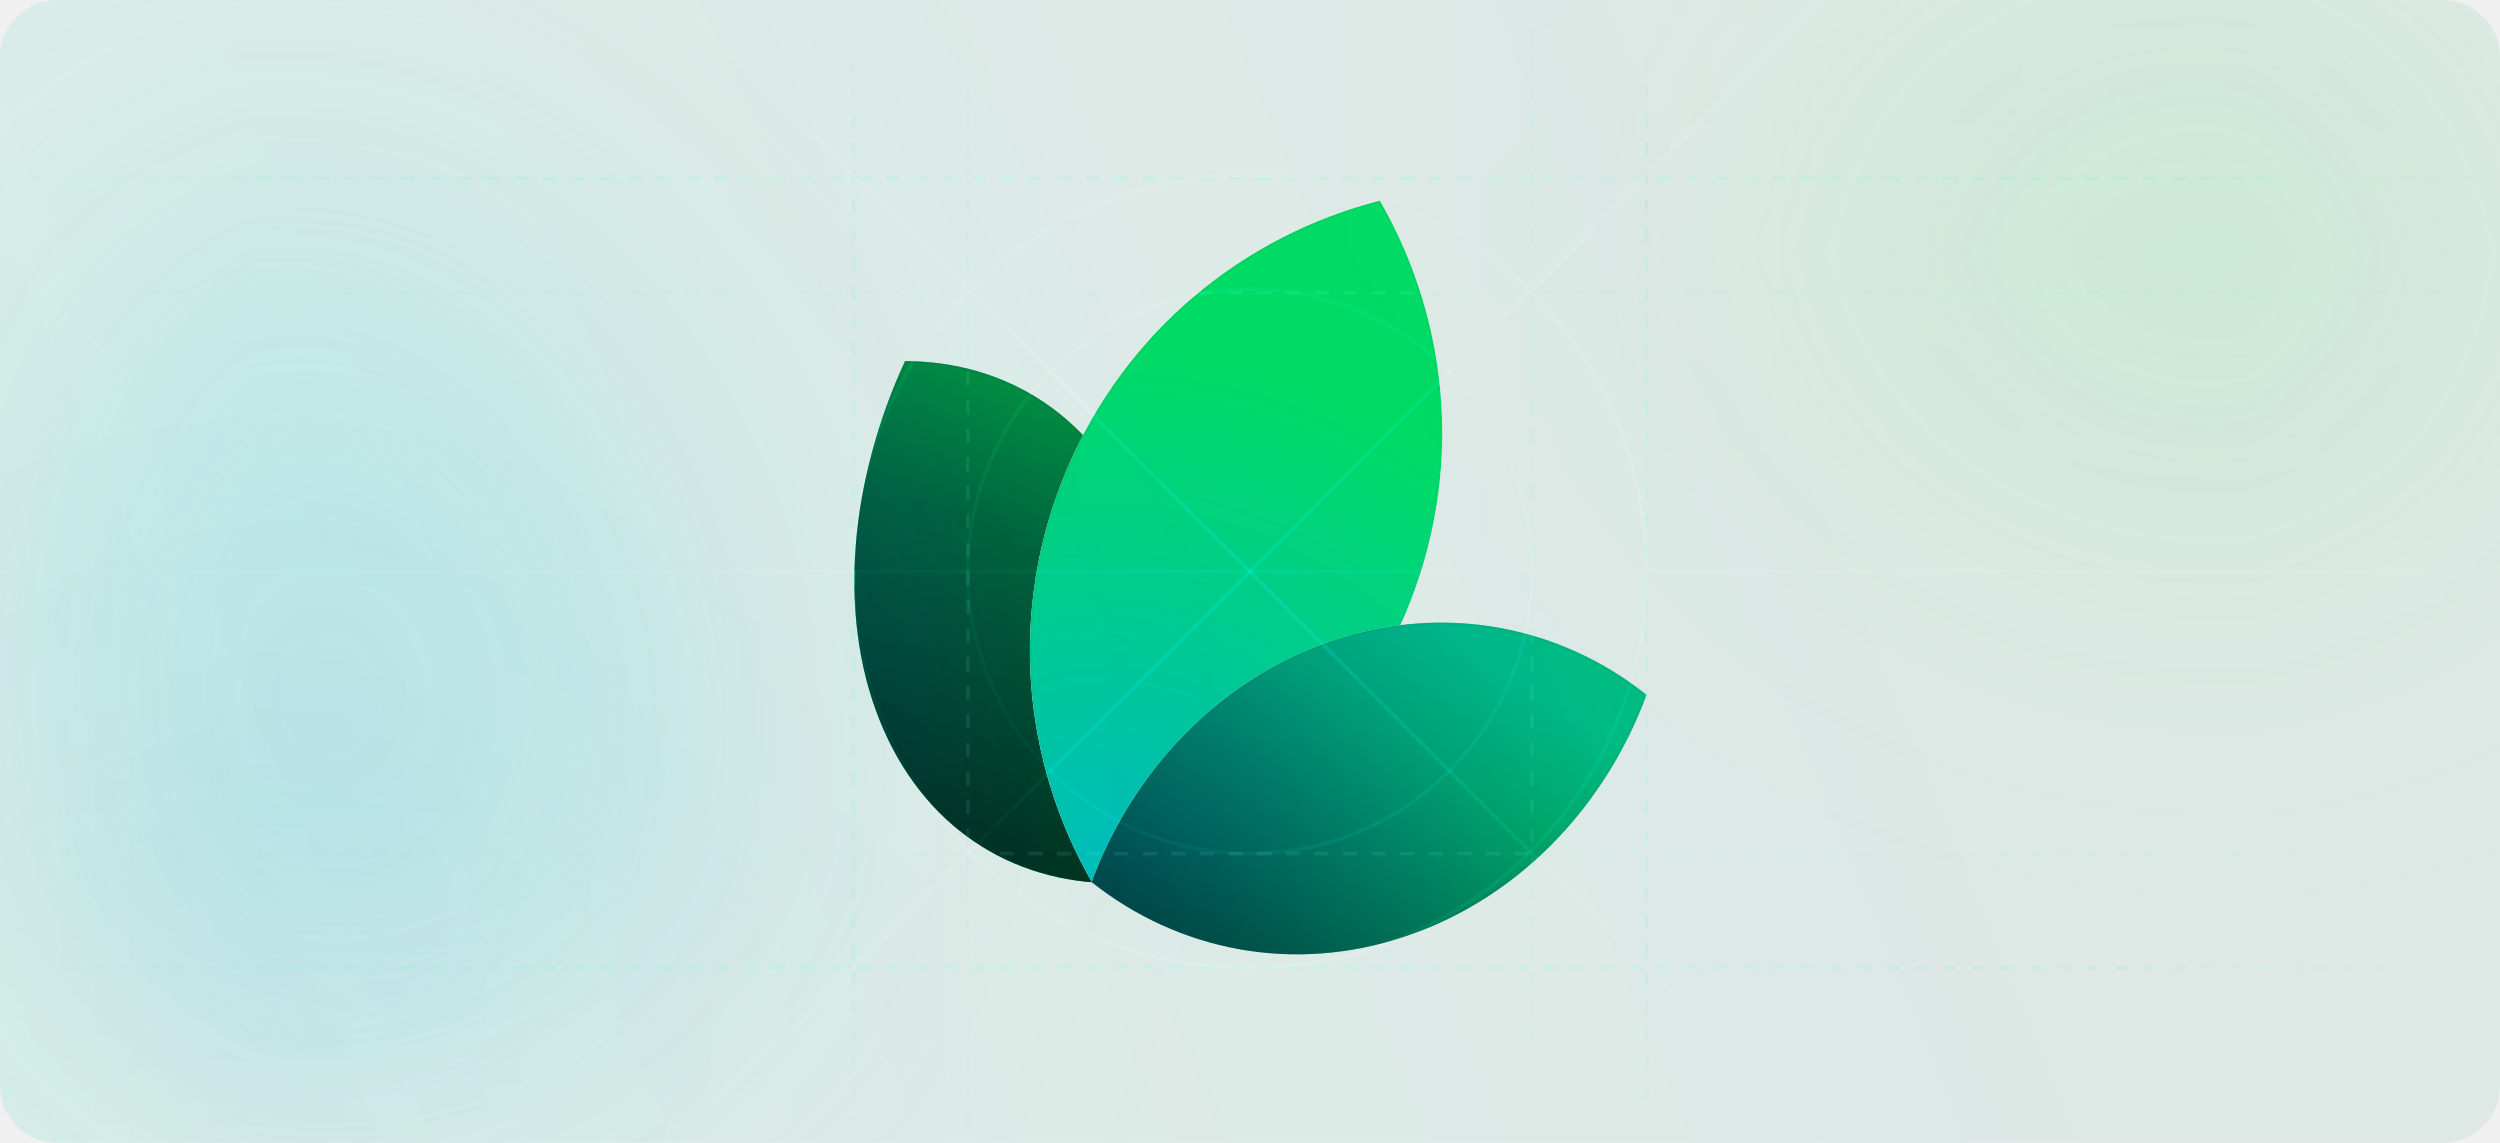
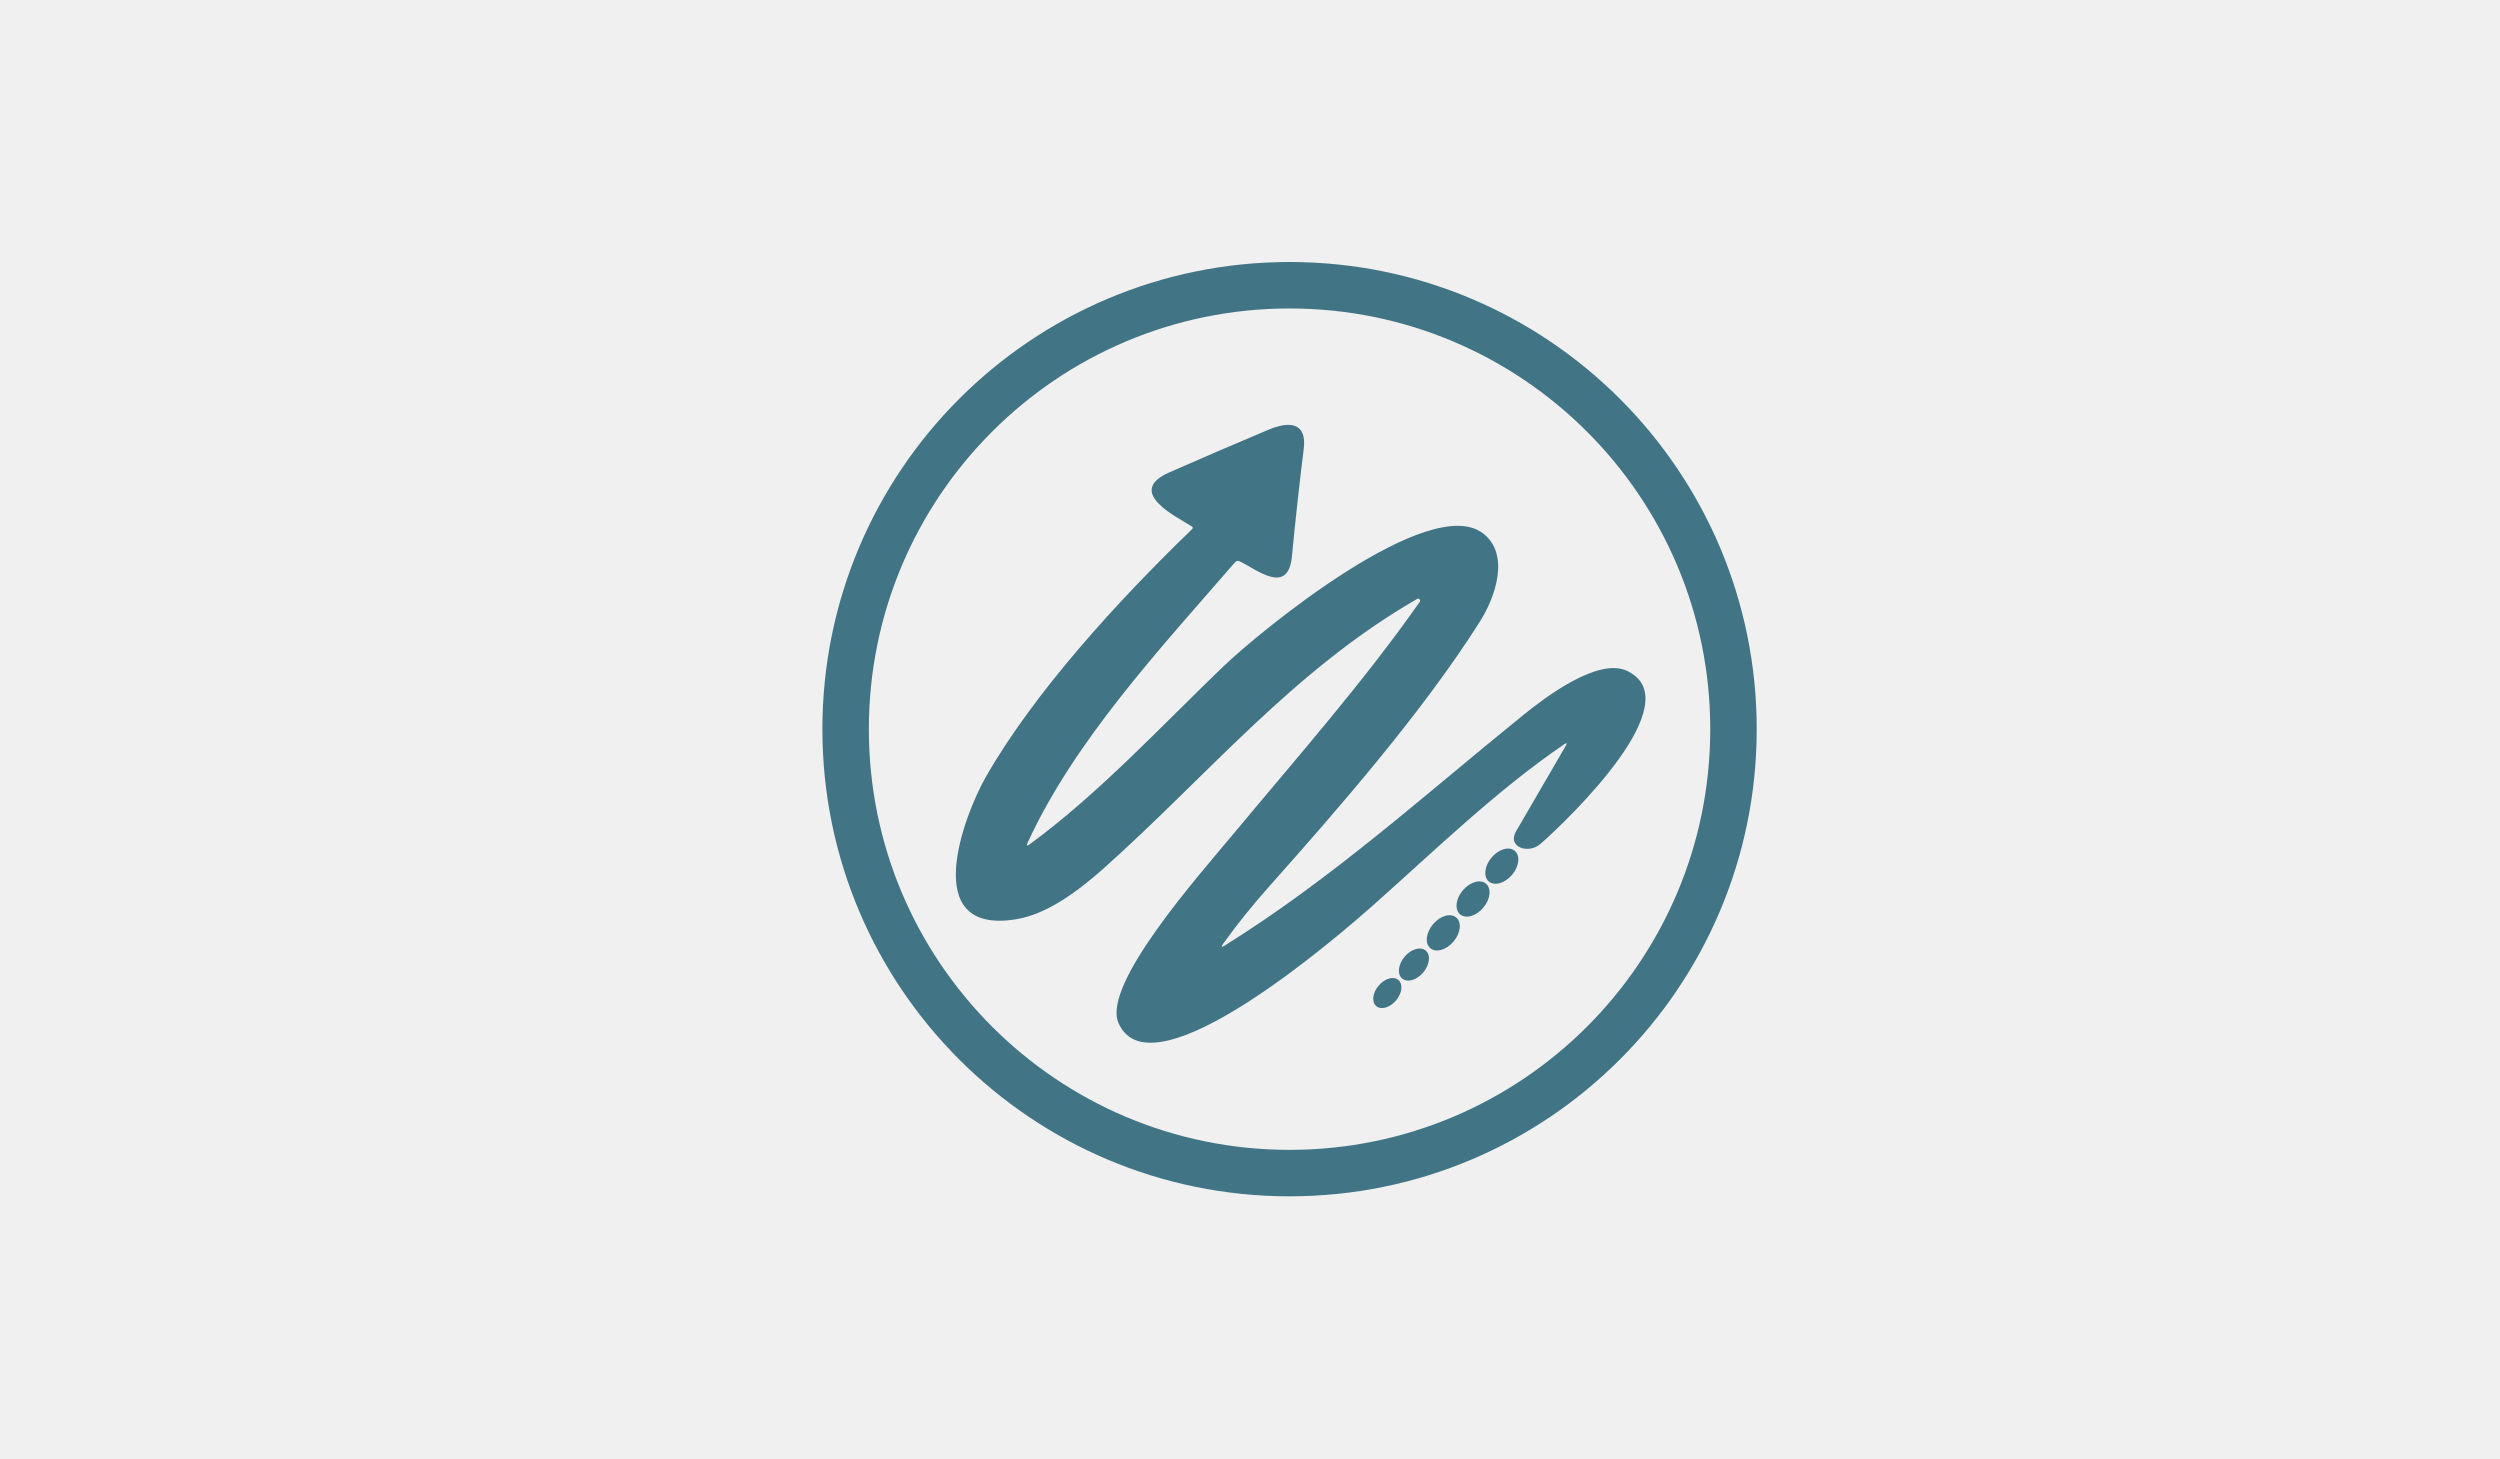
- <svg xmlns="http://www.w3.org/2000/svg" width="700" height="320" viewBox="0 0 700 320" fill="none">
-   <g clip-path="url(#clip0_2862_30)">
-     <rect width="700" height="320" rx="16" fill="url(#paint0_linear_2862_30)" />
-     <path d="M311.889 247.3C283.097 247.215 258.226 231.466 246.292 201.629C234.357 171.793 238.02 134.523 253.414 101.112C282.206 101.197 307.077 116.945 319.011 146.782C330.946 176.619 327.283 213.888 311.889 247.3Z" fill="white" />
-     <path d="M311.889 247.3C283.097 247.215 258.226 231.466 246.292 201.629C234.357 171.793 238.02 134.523 253.414 101.112C282.206 101.197 307.077 116.945 319.011 146.782C330.946 176.619 327.283 213.888 311.889 247.3Z" fill="url(#paint1_radial_2862_30)" />
-     <path d="M311.889 247.3C283.097 247.215 258.226 231.466 246.292 201.629C234.357 171.793 238.02 134.523 253.414 101.112C282.206 101.197 307.077 116.945 319.011 146.782C330.946 176.619 327.283 213.888 311.889 247.3Z" fill="black" fill-opacity="0.5" style="mix-blend-mode:hard-light" />
-     <path d="M311.889 247.3C283.097 247.215 258.226 231.466 246.292 201.629C234.357 171.793 238.02 134.523 253.414 101.112C282.206 101.197 307.077 116.945 319.011 146.782C330.946 176.619 327.283 213.888 311.889 247.3Z" fill="url(#paint2_linear_2862_30)" fill-opacity="0.5" style="mix-blend-mode:hard-light" />
-     <path d="M311.72 247.034C283.108 246.887 258.409 231.208 246.538 201.531C234.656 171.825 238.271 134.702 253.583 101.377C282.195 101.524 306.894 117.203 318.765 146.88C330.647 176.586 327.031 213.709 311.72 247.034Z" stroke="url(#paint3_linear_2862_30)" stroke-opacity="0.05" stroke-width="0.531" />
-     <path d="M305.839 247.174C343.92 237.419 377.154 210.619 393.585 171.64C410.017 132.661 405.98 90.199 386.347 56.193C348.266 65.948 315.032 92.749 298.601 131.728C282.169 170.706 286.206 213.168 305.839 247.174Z" fill="white" />
-     <path d="M305.839 247.174C343.92 237.419 377.154 210.619 393.585 171.64C410.017 132.661 405.98 90.199 386.347 56.193C348.266 65.948 315.032 92.749 298.601 131.728C282.169 170.706 286.206 213.168 305.839 247.174Z" fill="url(#paint4_radial_2862_30)" />
-     <path d="M393.341 171.537C376.971 210.369 343.89 237.091 305.969 246.867C286.462 212.959 282.476 170.663 298.845 131.831C315.215 92.998 348.295 66.276 386.217 56.5C405.724 90.408 409.71 132.704 393.341 171.537Z" stroke="url(#paint5_linear_2862_30)" stroke-opacity="0.05" stroke-width="0.531" />
-     <path d="M305.686 246.995C329.749 266.114 361.965 272.832 393.67 262.129C425.376 251.426 449.499 225.691 461.03 194.556C436.967 175.437 404.751 168.719 373.045 179.422C341.34 190.125 317.217 215.86 305.686 246.995Z" fill="white" />
-     <path d="M305.686 246.995C329.749 266.114 361.965 272.832 393.67 262.129C425.376 251.426 449.499 225.691 461.03 194.556C436.967 175.437 404.751 168.719 373.045 179.422C341.34 190.125 317.217 215.86 305.686 246.995Z" fill="url(#paint6_radial_2862_30)" />
-     <path d="M305.686 246.995C329.749 266.114 361.965 272.832 393.67 262.129C425.376 251.426 449.499 225.691 461.03 194.556C436.967 175.437 404.751 168.719 373.045 179.422C341.34 190.125 317.217 215.86 305.686 246.995Z" fill="black" fill-opacity="0.2" style="mix-blend-mode:hard-light" />
-     <path d="M305.686 246.995C329.749 266.114 361.965 272.832 393.67 262.129C425.376 251.426 449.499 225.691 461.03 194.556C436.967 175.437 404.751 168.719 373.045 179.422C341.34 190.125 317.217 215.86 305.686 246.995Z" fill="url(#paint7_linear_2862_30)" fill-opacity="0.5" style="mix-blend-mode:hard-light" />
-     <path d="M393.586 261.878C362.034 272.529 329.98 265.88 306.002 246.907C317.534 215.919 341.57 190.327 373.13 179.673C404.681 169.023 436.735 175.671 460.714 194.644C449.181 225.632 425.145 251.224 393.586 261.878Z" stroke="url(#paint8_linear_2862_30)" stroke-opacity="0.05" stroke-width="0.531" />
-     <g opacity="0.8" filter="url(#filter0_f_2862_30)">
-       <circle cx="660" cy="-60" r="160" fill="#18E244" fill-opacity="0.4" />
-     </g>
-     <g opacity="0.8" filter="url(#filter1_f_2862_30)">
-       <circle cx="20" cy="213" r="160" fill="#18CAE2" fill-opacity="0.33" />
-     </g>
-     <g opacity="0.8" filter="url(#filter2_f_2862_30)">
-       <circle cx="660" cy="480" r="160" fill="#18E2B2" fill-opacity="0.52" />
-     </g>
-     <g opacity="0.8" filter="url(#filter3_f_2862_30)">
-       <circle cx="20" cy="413" r="160" fill="#4018E2" fill-opacity="0.22" />
-     </g>
-     <path opacity="0.2" d="M0 50H700" stroke="url(#paint9_radial_2862_30)" stroke-dasharray="4 4" />
-     <path opacity="0.1" d="M0 82H700" stroke="url(#paint10_radial_2862_30)" stroke-dasharray="4 4" />
-     <path opacity="0.2" d="M239 0L239 320" stroke="url(#paint11_radial_2862_30)" stroke-dasharray="4 4" />
-     <path opacity="0.1" d="M271 0L271 320" stroke="url(#paint12_radial_2862_30)" stroke-dasharray="4 4" />
-     <path opacity="0.2" d="M461 0L461 320" stroke="url(#paint13_radial_2862_30)" stroke-dasharray="4 4" />
-     <path opacity="0.1" d="M429 0L429 320" stroke="url(#paint14_radial_2862_30)" stroke-dasharray="4 4" />
-     <path opacity="0.2" d="M0 271H700" stroke="url(#paint15_radial_2862_30)" stroke-dasharray="4 4" />
-     <path opacity="0.1" d="M0 239H700" stroke="url(#paint16_radial_2862_30)" stroke-dasharray="4 4" />
-     <g style="mix-blend-mode:overlay" opacity="0.1">
-       <path d="M0 160H700" stroke="url(#paint17_linear_2862_30)" />
-     </g>
-     <g style="mix-blend-mode:overlay" opacity="0.2">
-       <path d="M511 -1L189 321" stroke="url(#paint18_linear_2862_30)" />
-     </g>
-     <g style="mix-blend-mode:overlay" opacity="0.2">
-       <path d="M511 321L189 -1" stroke="url(#paint19_linear_2862_30)" />
-     </g>
-     <g style="mix-blend-mode:overlay" opacity="0.1">
-       <circle cx="350" cy="160" r="111" stroke="white" />
-     </g>
-     <g style="mix-blend-mode:overlay" opacity="0.1">
-       <circle cx="350" cy="160" r="79" stroke="white" />
-     </g>
-   </g>
-   <defs>
-     <filter id="filter0_f_2862_30" x="260" y="-460" width="800" height="800" filterUnits="userSpaceOnUse" color-interpolation-filters="sRGB">
-       <feFlood flood-opacity="0" result="BackgroundImageFix" />
-       <feBlend mode="normal" in="SourceGraphic" in2="BackgroundImageFix" result="shape" />
-       <feGaussianBlur stdDeviation="120" result="effect1_foregroundBlur_2862_30" />
-     </filter>
-     <filter id="filter1_f_2862_30" x="-380" y="-187" width="800" height="800" filterUnits="userSpaceOnUse" color-interpolation-filters="sRGB">
-       <feFlood flood-opacity="0" result="BackgroundImageFix" />
-       <feBlend mode="normal" in="SourceGraphic" in2="BackgroundImageFix" result="shape" />
-       <feGaussianBlur stdDeviation="120" result="effect1_foregroundBlur_2862_30" />
-     </filter>
-     <filter id="filter2_f_2862_30" x="260" y="80" width="800" height="800" filterUnits="userSpaceOnUse" color-interpolation-filters="sRGB">
-       <feFlood flood-opacity="0" result="BackgroundImageFix" />
-       <feBlend mode="normal" in="SourceGraphic" in2="BackgroundImageFix" result="shape" />
-       <feGaussianBlur stdDeviation="120" result="effect1_foregroundBlur_2862_30" />
-     </filter>
-     <filter id="filter3_f_2862_30" x="-380" y="13" width="800" height="800" filterUnits="userSpaceOnUse" color-interpolation-filters="sRGB">
-       <feFlood flood-opacity="0" result="BackgroundImageFix" />
-       <feBlend mode="normal" in="SourceGraphic" in2="BackgroundImageFix" result="shape" />
-       <feGaussianBlur stdDeviation="120" result="effect1_foregroundBlur_2862_30" />
-     </filter>
-     <linearGradient id="paint0_linear_2862_30" x1="1.04308e-05" y1="320" x2="710.784" y2="26.079" gradientUnits="userSpaceOnUse">
-       <stop stop-color="#18E299" stop-opacity="0.09" />
-       <stop offset="0.729" stop-color="#0D9373" stop-opacity="0.08" />
-     </linearGradient>
-     <radialGradient id="paint1_radial_2862_30" cx="0" cy="0" r="1" gradientUnits="userSpaceOnUse" gradientTransform="translate(208.697 189.703) rotate(-10.029) scale(169.097 167.466)">
-       <stop stop-color="#00B0BB" />
-       <stop offset="1" stop-color="#00DB65" />
-     </radialGradient>
-     <linearGradient id="paint2_linear_2862_30" x1="306.587" y1="93.56" x2="252.341" y2="224.228" gradientUnits="userSpaceOnUse">
-       <stop stop-color="#18E299" />
-       <stop offset="1" />
-     </linearGradient>
-     <linearGradient id="paint3_linear_2862_30" x1="311.84" y1="123.717" x2="253.579" y2="224.761" gradientUnits="userSpaceOnUse">
-       <stop />
-       <stop offset="1" stop-opacity="0" />
-     </linearGradient>
-     <radialGradient id="paint4_radial_2862_30" cx="0" cy="0" r="1" gradientUnits="userSpaceOnUse" gradientTransform="translate(313.407 243.64) rotate(-75.7542) scale(203.632 223.902)">
-       <stop stop-color="#00BBBB" />
-       <stop offset="0.713" stop-color="#00DB65" />
-     </radialGradient>
-     <linearGradient id="paint5_linear_2862_30" x1="308.586" y1="102.284" x2="383.487" y2="201.169" gradientUnits="userSpaceOnUse">
-       <stop />
-       <stop offset="1" stop-opacity="0" />
-     </linearGradient>
-     <radialGradient id="paint6_radial_2862_30" cx="0" cy="0" r="1" gradientUnits="userSpaceOnUse" gradientTransform="translate(311.446 249.925) rotate(-20.3524) scale(174.776 163.096)">
-       <stop stop-color="#00B0BB" />
-       <stop offset="1" stop-color="#00DB65" />
-     </radialGradient>
-     <linearGradient id="paint7_linear_2862_30" x1="395.842" y1="169.781" x2="332.121" y2="263.82" gradientUnits="userSpaceOnUse">
-       <stop stop-color="#00B1BC" />
-       <stop offset="1" />
-     </linearGradient>
-     <linearGradient id="paint8_linear_2862_30" x1="395.842" y1="169.781" x2="370.99" y2="271.799" gradientUnits="userSpaceOnUse">
-       <stop />
-       <stop offset="1" stop-opacity="0" />
-     </linearGradient>
-     <radialGradient id="paint9_radial_2862_30" cx="0" cy="0" r="1" gradientUnits="userSpaceOnUse" gradientTransform="translate(350 50) scale(398.125 182)">
-       <stop offset="0.349" stop-color="#84FFD3" />
-       <stop offset="0.88" stop-color="#18E299" stop-opacity="0" />
-     </radialGradient>
-     <radialGradient id="paint10_radial_2862_30" cx="0" cy="0" r="1" gradientUnits="userSpaceOnUse" gradientTransform="translate(350 82) scale(398.125 182)">
-       <stop offset="0.349" stop-color="#84FFD3" />
-       <stop offset="0.88" stop-color="#18E299" stop-opacity="0" />
-     </radialGradient>
-     <radialGradient id="paint11_radial_2862_30" cx="0" cy="0" r="1" gradientUnits="userSpaceOnUse" gradientTransform="translate(239 160) rotate(90) scale(182 182)">
-       <stop offset="0.349" stop-color="#84FFD3" />
-       <stop offset="0.88" stop-color="#18E299" stop-opacity="0" />
-     </radialGradient>
-     <radialGradient id="paint12_radial_2862_30" cx="0" cy="0" r="1" gradientUnits="userSpaceOnUse" gradientTransform="translate(271 160) rotate(90) scale(182 182)">
-       <stop offset="0.349" stop-color="#84FFD3" />
-       <stop offset="0.88" stop-color="#18E299" stop-opacity="0" />
-     </radialGradient>
-     <radialGradient id="paint13_radial_2862_30" cx="0" cy="0" r="1" gradientUnits="userSpaceOnUse" gradientTransform="translate(461 160) rotate(90) scale(182 182)">
-       <stop offset="0.349" stop-color="#84FFD3" />
-       <stop offset="0.88" stop-color="#18E299" stop-opacity="0" />
-     </radialGradient>
-     <radialGradient id="paint14_radial_2862_30" cx="0" cy="0" r="1" gradientUnits="userSpaceOnUse" gradientTransform="translate(429 160) rotate(90) scale(182 182)">
-       <stop offset="0.349" stop-color="#84FFD3" />
-       <stop offset="0.88" stop-color="#18E299" stop-opacity="0" />
-     </radialGradient>
-     <radialGradient id="paint15_radial_2862_30" cx="0" cy="0" r="1" gradientUnits="userSpaceOnUse" gradientTransform="translate(350 271) scale(398.125 182)">
-       <stop offset="0.349" stop-color="#84FFD3" />
-       <stop offset="0.88" stop-color="#18E299" stop-opacity="0" />
-     </radialGradient>
-     <radialGradient id="paint16_radial_2862_30" cx="0" cy="0" r="1" gradientUnits="userSpaceOnUse" gradientTransform="translate(350 239) scale(398.125 182)">
-       <stop offset="0.349" stop-color="#84FFD3" />
-       <stop offset="0.88" stop-color="#18E299" stop-opacity="0" />
-     </radialGradient>
-     <linearGradient id="paint17_linear_2862_30" x1="0" y1="160" x2="700" y2="160" gradientUnits="userSpaceOnUse">
-       <stop stop-color="white" stop-opacity="0.1" />
-       <stop offset="0.5" stop-color="white" />
-       <stop offset="1" stop-color="white" stop-opacity="0.1" />
-     </linearGradient>
-     <linearGradient id="paint18_linear_2862_30" x1="511" y1="-1" x2="189" y2="321" gradientUnits="userSpaceOnUse">
-       <stop stop-color="white" stop-opacity="0.1" />
-       <stop offset="0.5" stop-color="white" />
-       <stop offset="1" stop-color="white" stop-opacity="0.1" />
-     </linearGradient>
-     <linearGradient id="paint19_linear_2862_30" x1="511" y1="321" x2="189" y2="-1" gradientUnits="userSpaceOnUse">
-       <stop stop-color="white" stop-opacity="0.1" />
-       <stop offset="0.5" stop-color="white" />
-       <stop offset="1" stop-color="white" stop-opacity="0.1" />
-     </linearGradient>
-     <clipPath id="clip0_2862_30">
-       <rect width="700" height="320" rx="16" fill="white" />
-     </clipPath>
-   </defs>
+ <svg xmlns="http://www.w3.org/2000/svg" width="600" height="350" viewBox="0 0 251 295" fill="none">
+   <path d="M189.018 150.586C175.464 159.814 162.884 172.032 150.692 182.871C144.822 188.092 105.574 222.502 98.884 206.908C95.544 199.144 115.071 177.184 122.293 168.509C135.171 153.031 148.367 138.077 159.861 121.717C159.909 121.642 159.929 121.554 159.919 121.467C159.908 121.38 159.868 121.298 159.804 121.235C159.74 121.172 159.655 121.131 159.564 121.118C159.472 121.105 159.379 121.121 159.298 121.163C134.28 135.564 116.905 156.913 95.984 175.583C91.231 179.824 84.787 184.851 78.281 185.937C58.232 189.305 67.76 164.715 72.022 157.233C81.662 140.319 98.474 121.823 113.749 107.073C113.988 106.847 113.968 106.643 113.688 106.462C110.368 104.385 100.277 99.475 109.2 95.545C115.839 92.627 122.498 89.761 129.178 86.947C133.44 85.152 137.046 85.385 136.37 90.819C135.468 98.052 134.673 105.291 133.983 112.537C133.214 120.63 126.678 115.06 123.4 113.546C123.038 113.378 122.731 113.439 122.478 113.73C107.428 131.12 90.032 149.742 80.515 170.479C80.228 171.1 80.364 171.204 80.924 170.789C94.96 160.523 107.592 146.821 120.07 134.846C127.559 127.655 161.91 99.485 172.698 107.937C178.118 112.178 175.157 120.756 172.022 125.715C160.241 144.337 142.937 164.065 129.496 179.183C125.917 183.207 122.775 187.115 120.07 190.906C119.599 191.579 119.719 191.692 120.429 191.245C142.332 177.582 160.978 160.649 180.833 144.599C185.125 141.134 195.944 132.847 201.866 135.749C214.6 141.969 190.238 165.433 184.296 170.683C181.816 172.876 177.462 171.352 179.316 168.169C182.684 162.412 186.034 156.648 189.367 150.877C189.701 150.301 189.585 150.204 189.018 150.586Z" fill="#417586" />
+   <path d="M173.809 178.31C174.947 179.283 177.047 178.687 178.499 176.978C179.951 175.268 180.206 173.093 179.067 172.119C177.929 171.145 175.829 171.741 174.377 173.45C172.925 175.16 172.67 177.336 173.809 178.31Z" fill="#417586" />
+   <path d="M167.99 184.955C169.129 185.929 171.229 185.332 172.681 183.623C174.133 181.913 174.387 179.738 173.249 178.764C172.11 177.79 170.01 178.386 168.558 180.095C167.106 181.805 166.852 183.981 167.99 184.955Z" fill="#417586" />
+   <path d="M161.971 191.801C163.109 192.775 165.209 192.179 166.662 190.469C168.114 188.759 168.368 186.584 167.23 185.61C166.091 184.636 163.991 185.232 162.539 186.942C161.087 188.652 160.832 190.827 161.971 191.801Z" fill="#417586" />
+   <path d="M156.269 197.934C157.305 198.82 159.217 198.277 160.539 196.721C161.861 195.165 162.092 193.185 161.056 192.298C160.02 191.412 158.108 191.954 156.786 193.511C155.464 195.067 155.233 197.047 156.269 197.934Z" fill="#417586" />
+   <path d="M151.034 203.52C152.006 204.351 153.797 203.843 155.036 202.384C156.275 200.925 156.492 199.069 155.521 198.238C154.55 197.407 152.758 197.916 151.519 199.375C150.28 200.833 150.063 202.689 151.034 203.52Z" fill="#417586" />
+   <circle cx="133.5" cy="147.5" r="89.8" stroke="#417586" stroke-width="9.4" />
</svg>
